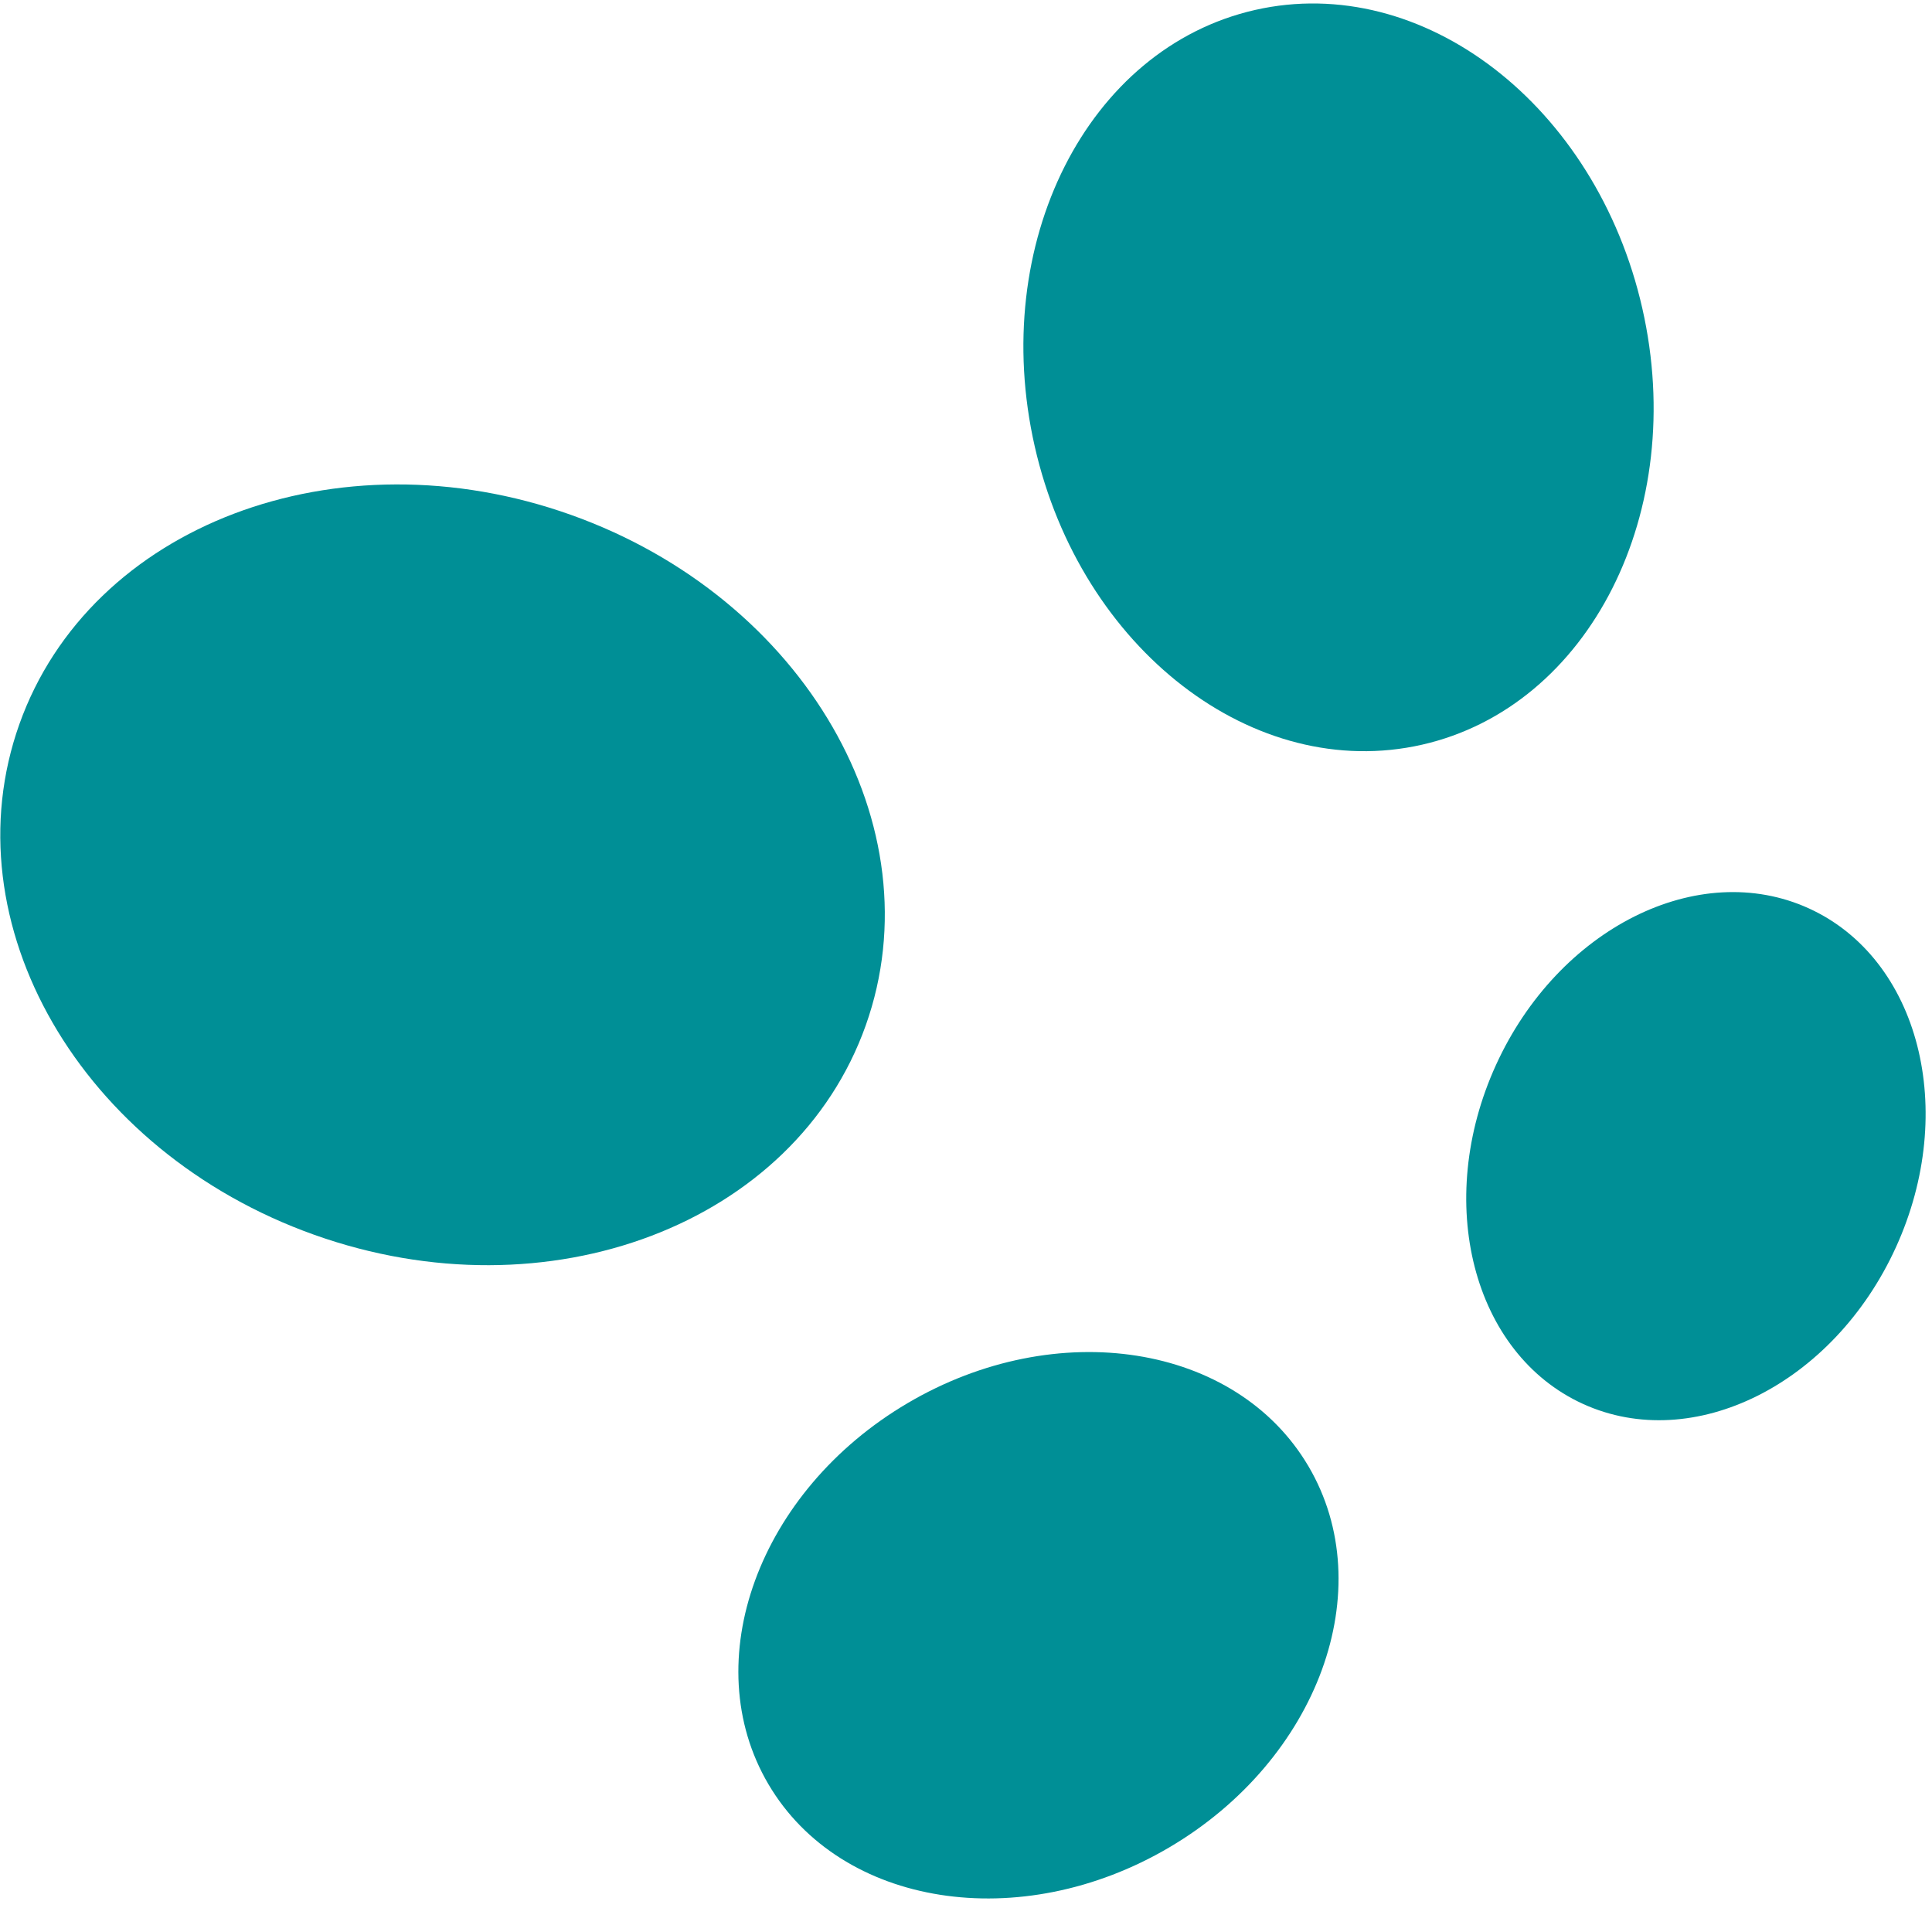
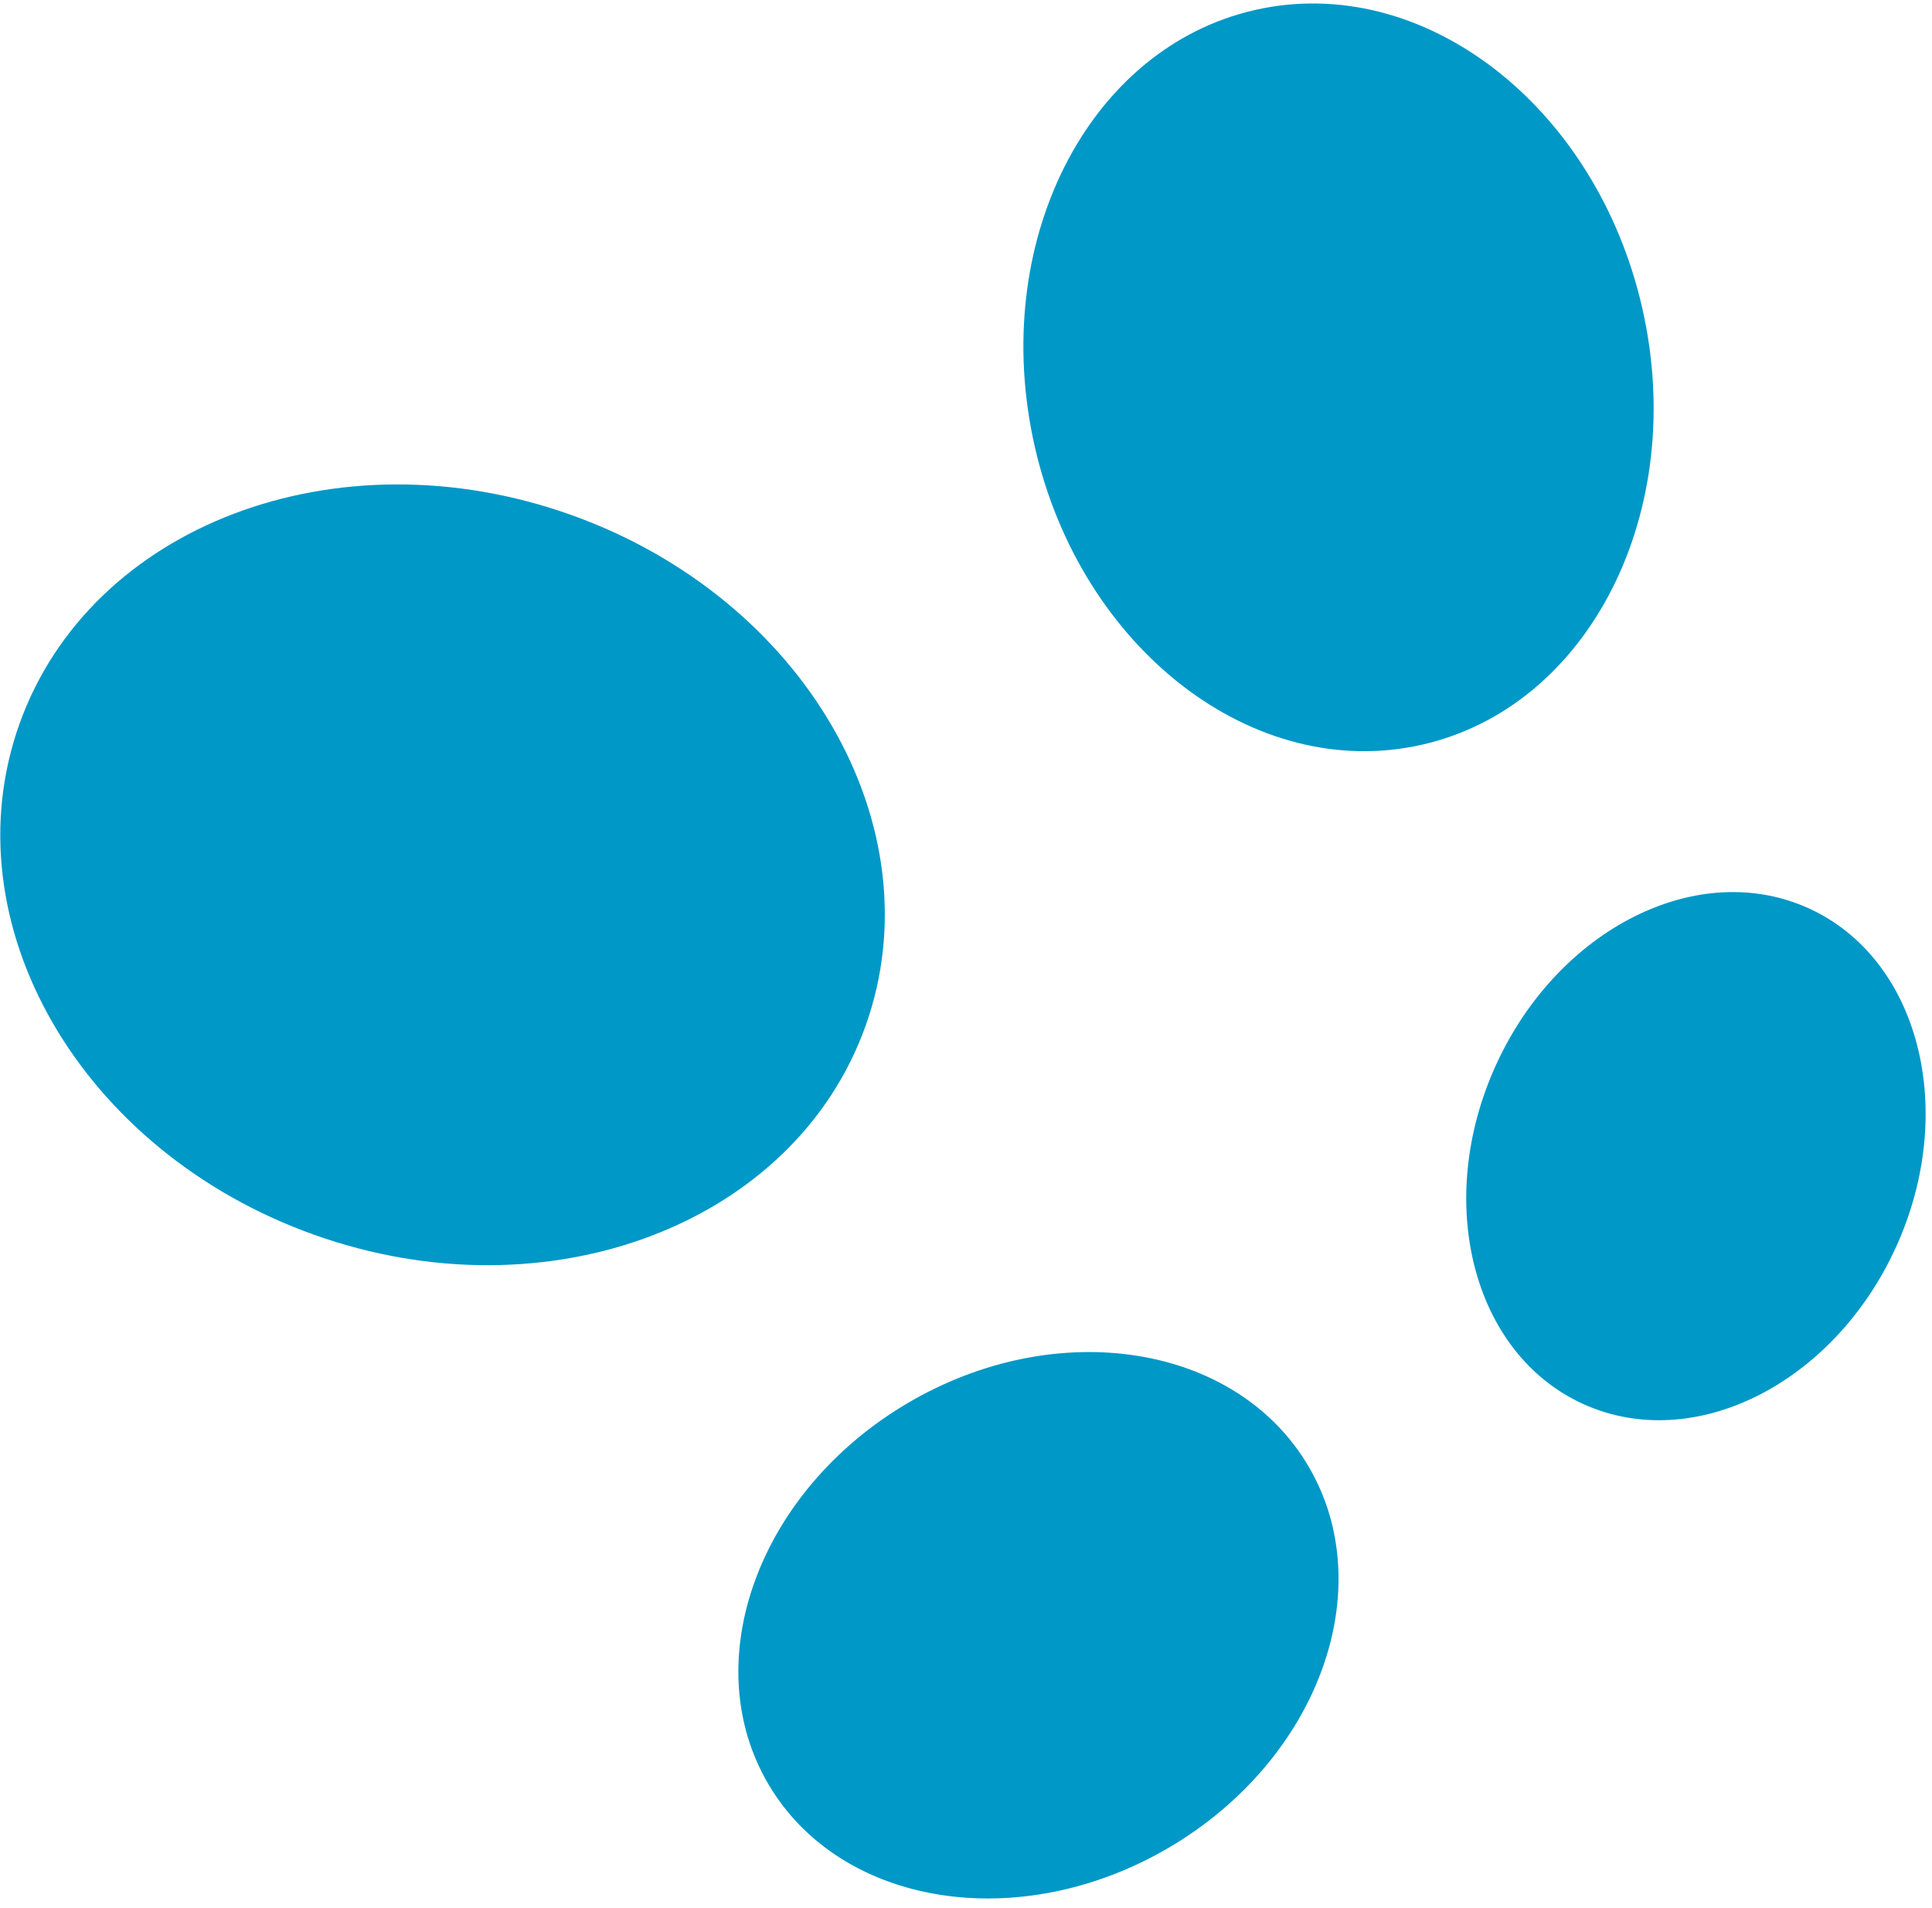
- <svg xmlns="http://www.w3.org/2000/svg" width="320" height="316" viewBox="0 0 320 316" fill="#008F96">
+ <svg xmlns="http://www.w3.org/2000/svg" width="320" height="316" viewBox="0 0 320 316" fill="#0098c7">
  <ellipse cx="221.7" cy="62.5" rx="62.4" ry="51.6" transform="rotate(77.2 221.7 62.5)" />
  <ellipse cx="73.3" cy="144.9" rx="74.4" ry="63.3" transform="rotate(19.6 73.3 144.9)" />
  <ellipse cx="280.9" cy="191.5" rx="45.1" ry="36.4" transform="rotate(-65.5 280.9 191.5)" />
  <ellipse cx="172" cy="269.2" rx="51.9" ry="42.7" transform="rotate(-30.5 172 269.2)" />
</svg>
